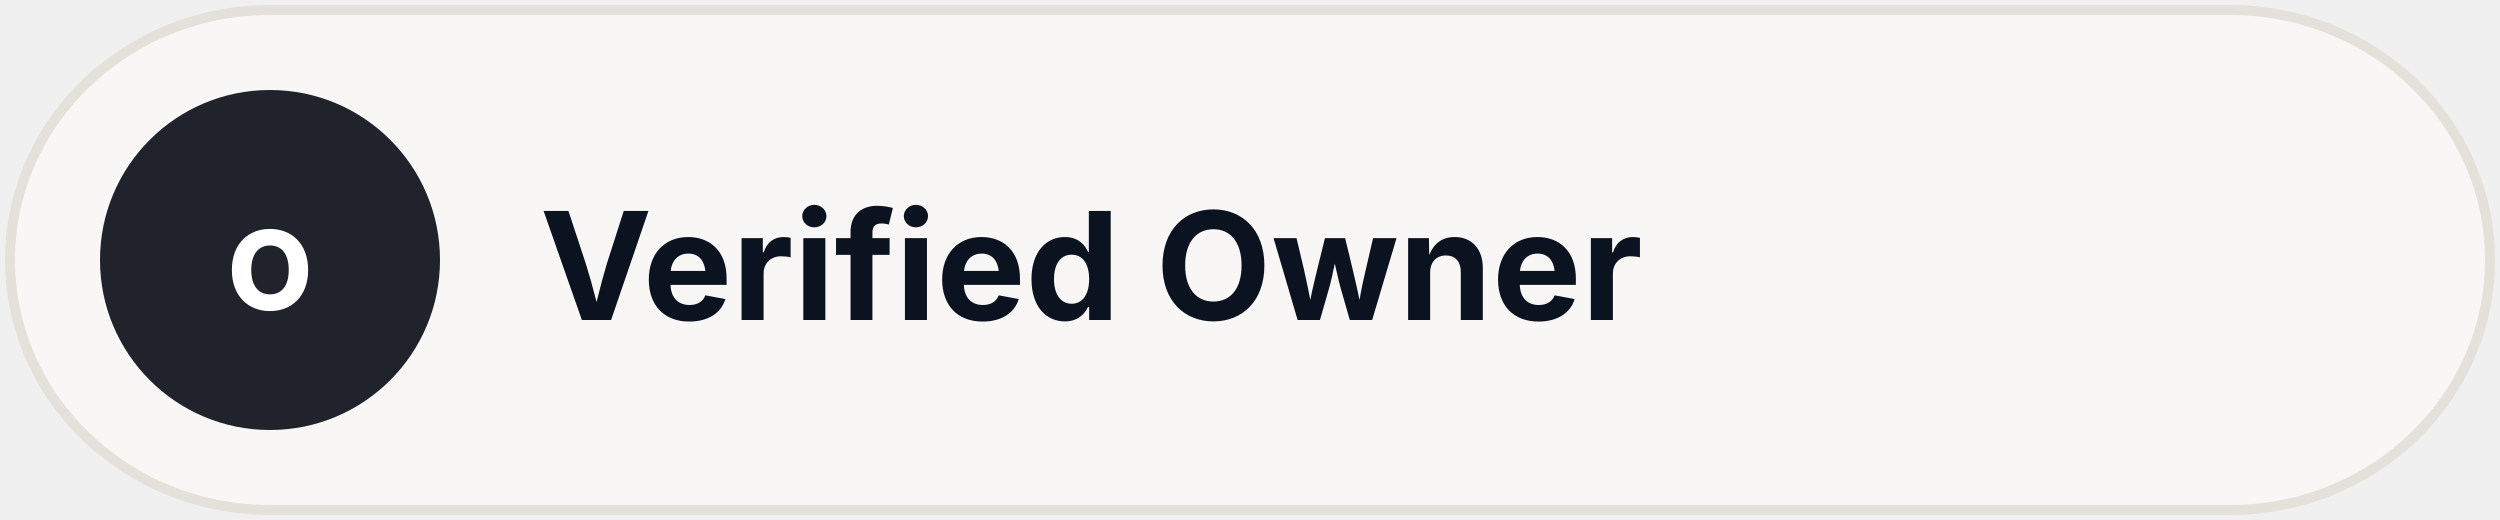
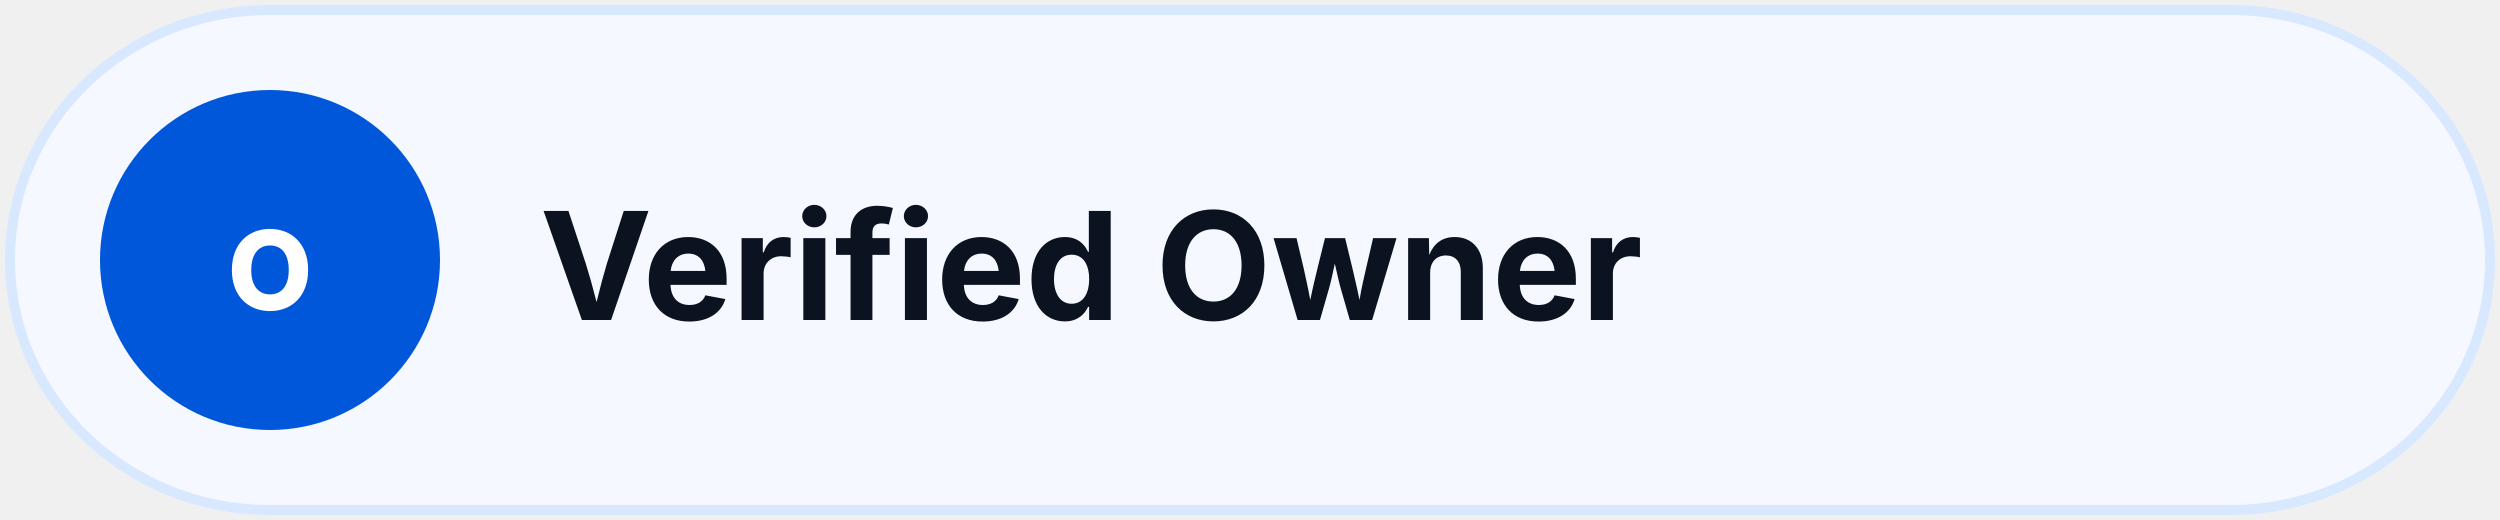
<svg xmlns="http://www.w3.org/2000/svg" viewBox="0 0 250 52">
-   <rect x="1" y="1" width="248" height="50" rx="26" fill="#F8F7F5" stroke="#E4E1DB" />
-   <circle cx="27" cy="26" r="17" fill="#20232B" />
+   <rect x="1" y="1" width="248" height="50" rx="26" fill="#F5F9FF" stroke="#D8E8FF" />
+   <circle cx="27" cy="26" r="17" fill="#0057D9" />
  <text x="27" y="31" text-anchor="middle" font-family="Inter,Arial,sans-serif" font-size="11" font-weight="800" fill="white">O</text>
  <text x="54" y="32" font-family="Inter,Arial,sans-serif" font-size="15" font-weight="700" fill="#0B1220">Verified Owner</text>
</svg>
